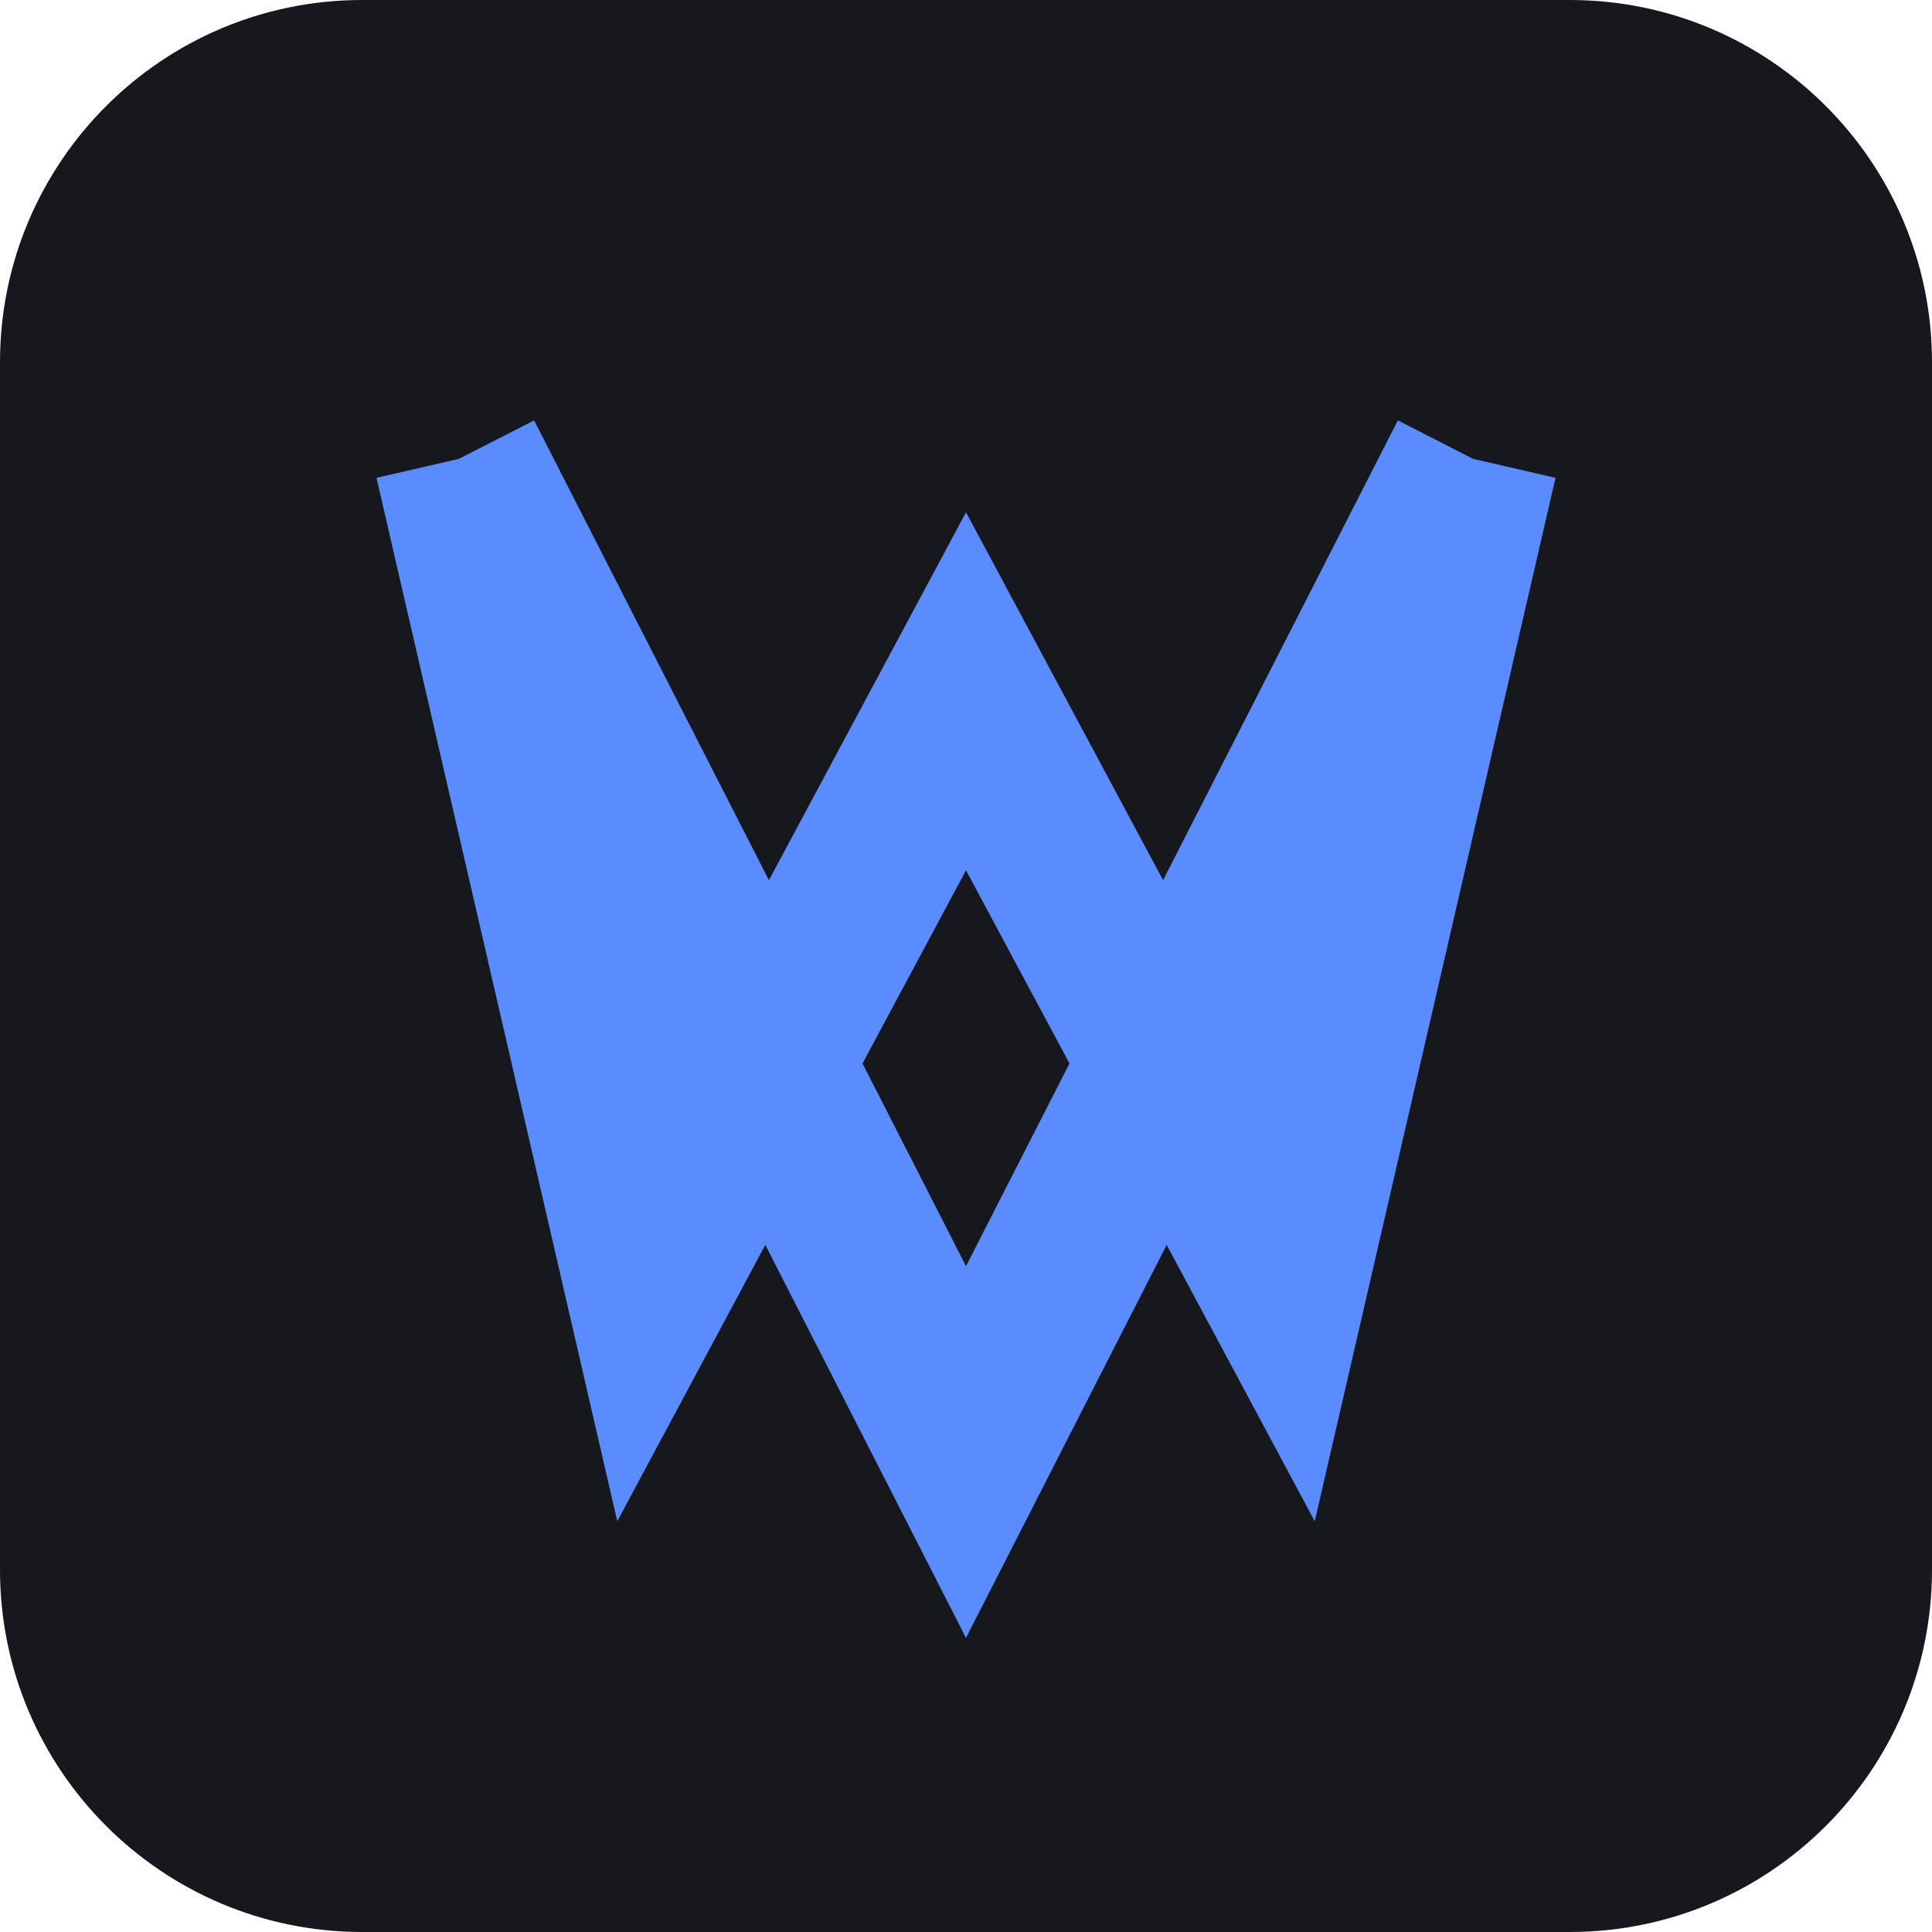
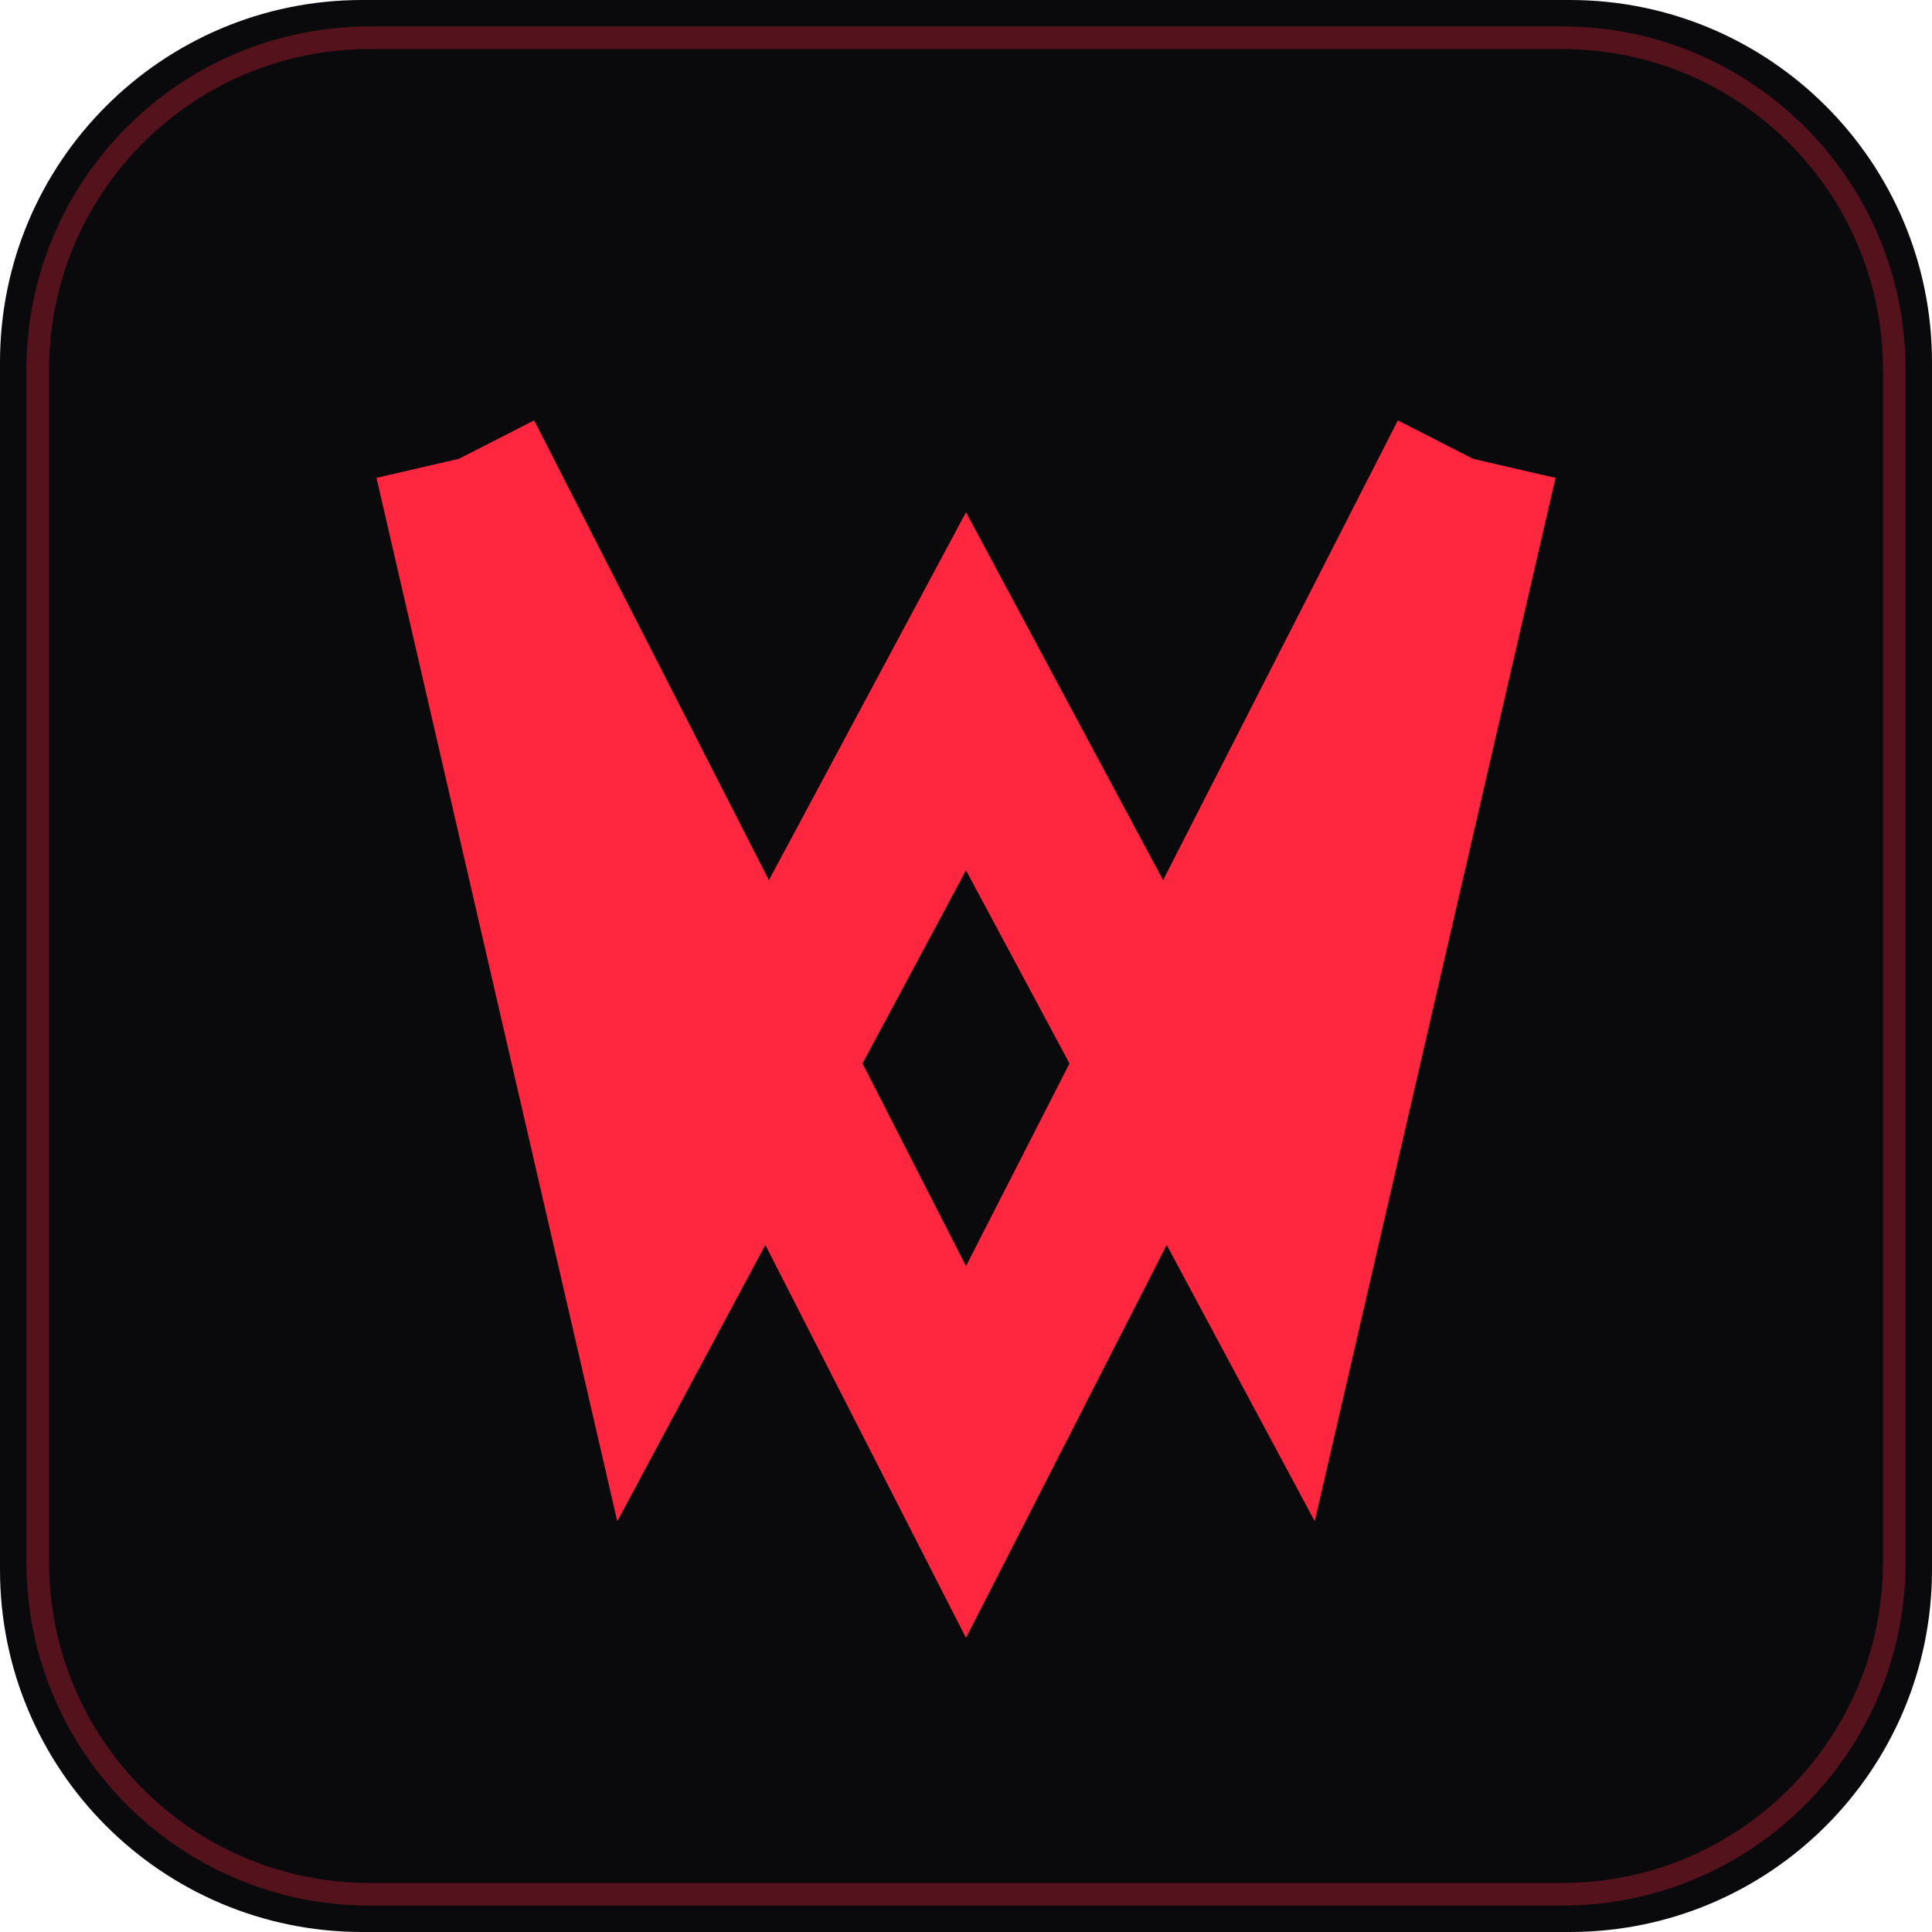
<svg xmlns="http://www.w3.org/2000/svg" width="512" height="512" viewBox="0 0 512 512">
-   <rect width="512" height="512" rx="96" fill="#16181d" />
+   <rect width="512" height="512" rx="96" fill="#0a0a0d" />
+   <rect x="10" y="10" width="492" height="492" rx="88" fill="none" stroke="#ff2740" stroke-opacity="0.30" stroke-width="6" />
  <g transform="translate(256 256) scale(5.6) translate(-32 -32)">
-     <path d="M8 8 L17 47 L32 19 L47 47 L56 8 M8 8 L32 55 L56 8" fill="none" stroke="#5b8cff" stroke-width="8" stroke-linejoin="miter" />
+     <path d="M8 8 L17 47 L32 19 L47 47 L56 8 M8 8 L32 55 L56 8" fill="none" stroke="#ff2740" stroke-width="8" stroke-linejoin="miter" />
  </g>
</svg>
